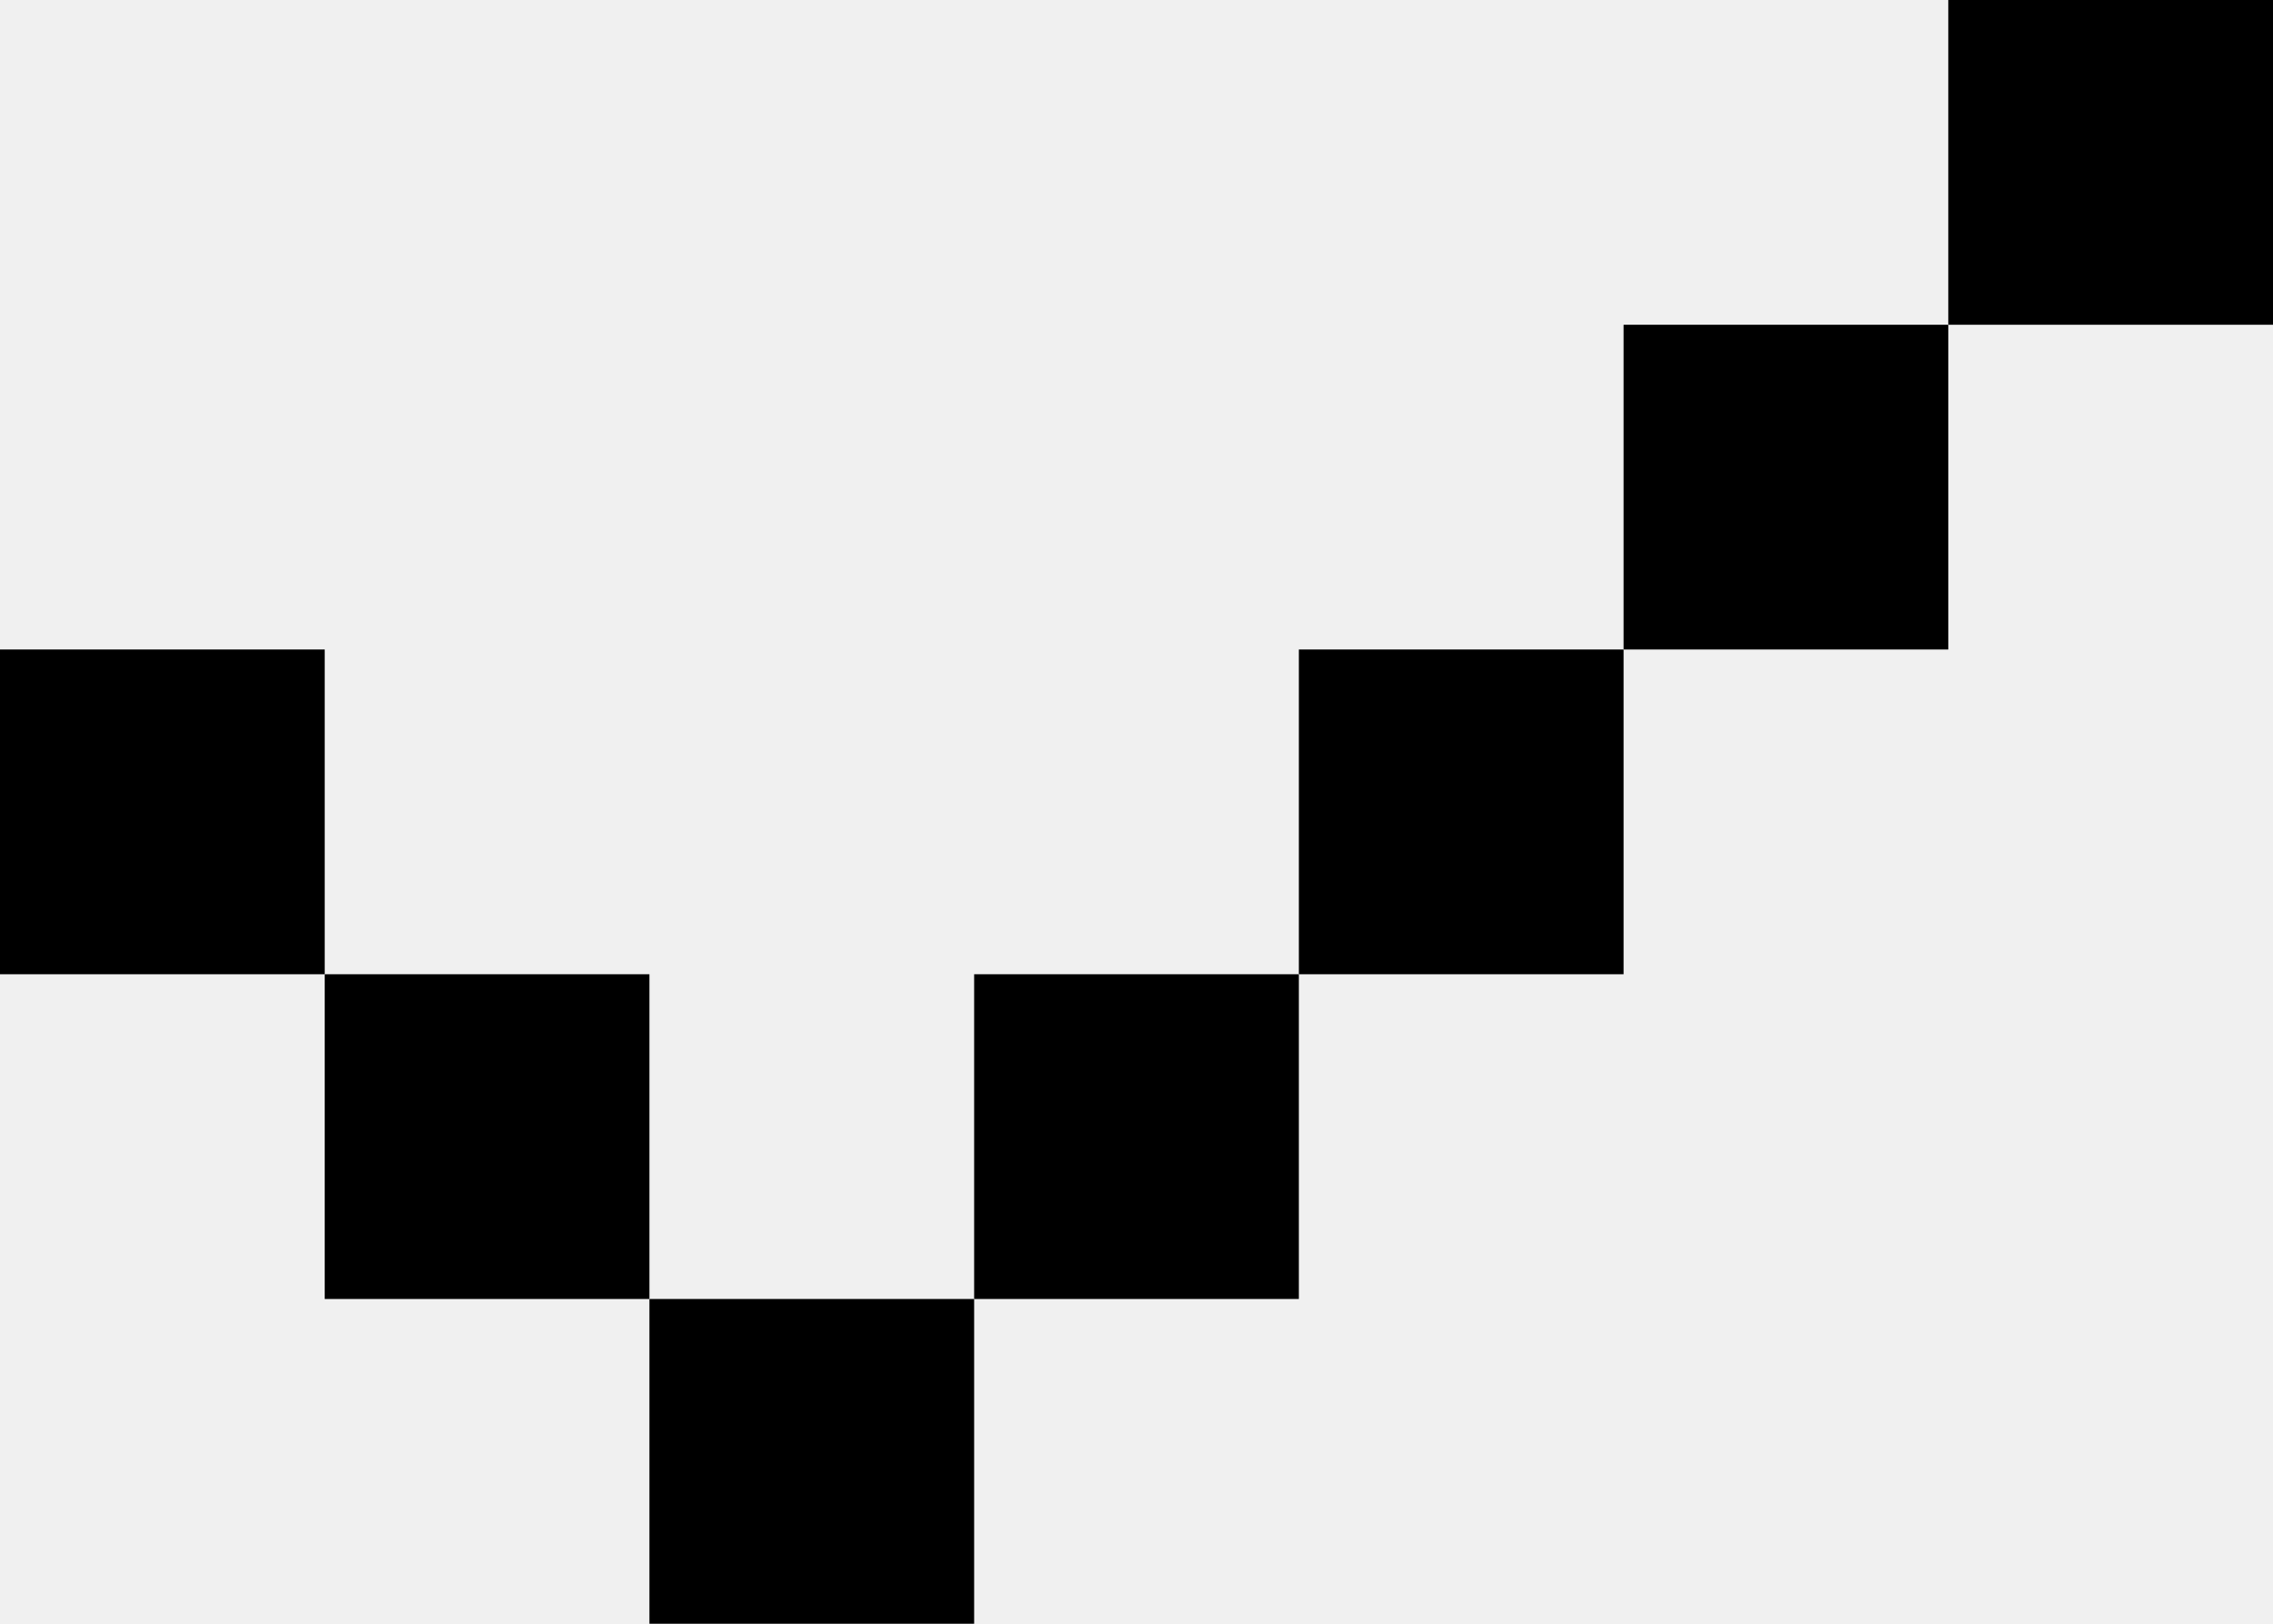
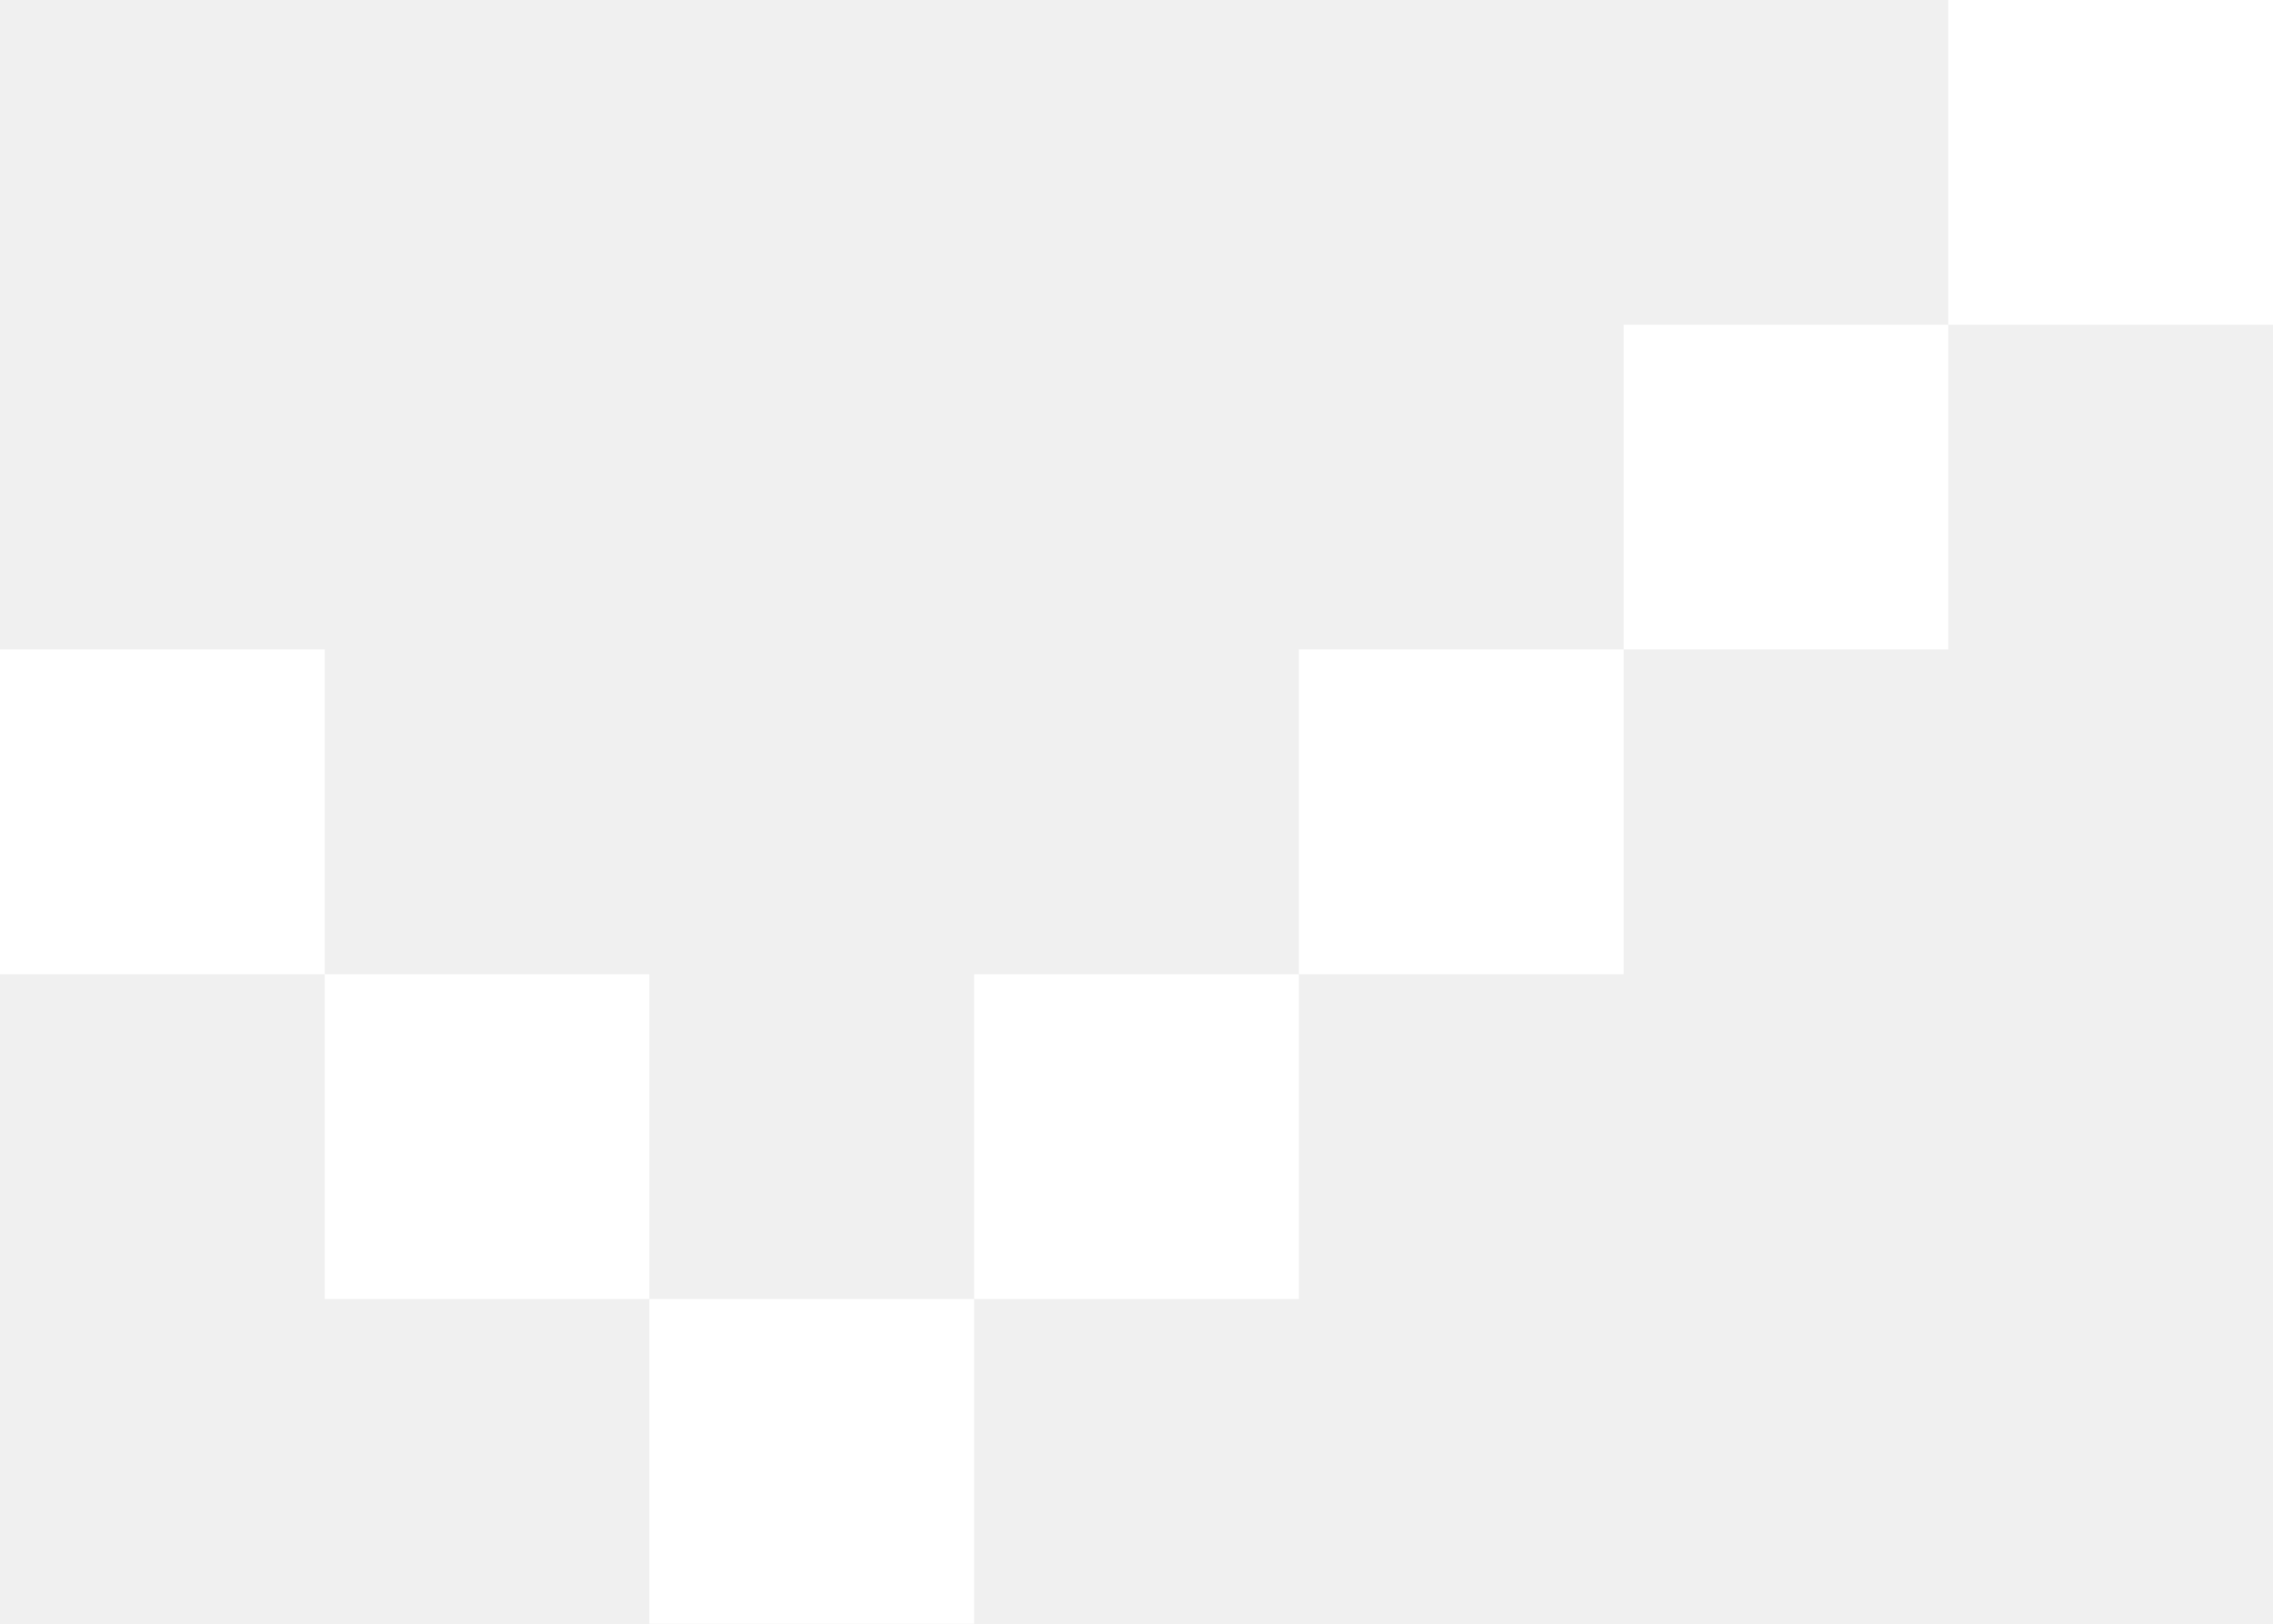
<svg xmlns="http://www.w3.org/2000/svg" width="21" height="15" viewBox="0 0 21 15">
  <g id="hook-icon" transform="translate(-10 -190)">
-     <rect id="矩形_94" data-name="矩形 94" width="3" height="3" transform="translate(10 196)" fill="currentColor" />
-     <rect id="矩形_95" data-name="矩形 95" width="3" height="3" transform="translate(13 199)" fill="currentColor" />
-     <rect id="矩形_96" data-name="矩形 96" width="3" height="3" transform="translate(16 202)" fill="currentColor" />
-     <rect id="矩形_97" data-name="矩形 97" width="3" height="3" transform="translate(19 199)" fill="currentColor" />
-     <rect id="矩形_98" data-name="矩形 98" width="3" height="3" transform="translate(22 196)" fill="currentColor" />
-     <rect id="矩形_99" data-name="矩形 99" width="3" height="3" transform="translate(25 193)" fill="currentColor" />
-     <rect id="矩形_100" data-name="矩形 100" width="3" height="3" transform="translate(28 190)" fill="currentColor" />
+     <rect id="矩形_94" data-name="矩形 94" width="3" height="3" transform="translate(10 196)" fill="#fff" />
+     <rect id="矩形_95" data-name="矩形 95" width="3" height="3" transform="translate(13 199)" fill="#fff" />
+     <rect id="矩形_96" data-name="矩形 96" width="3" height="3" transform="translate(16 202)" fill="#fff" />
+     <rect id="矩形_97" data-name="矩形 97" width="3" height="3" transform="translate(19 199)" fill="#fff" />
+     <rect id="矩形_98" data-name="矩形 98" width="3" height="3" transform="translate(22 196)" fill="#fff" />
+     <rect id="矩形_99" data-name="矩形 99" width="3" height="3" transform="translate(25 193)" fill="#fff" />
+     <rect id="矩形_100" data-name="矩形 100" width="3" height="3" transform="translate(28 190)" fill="#fff" />
  </g>
</svg>
